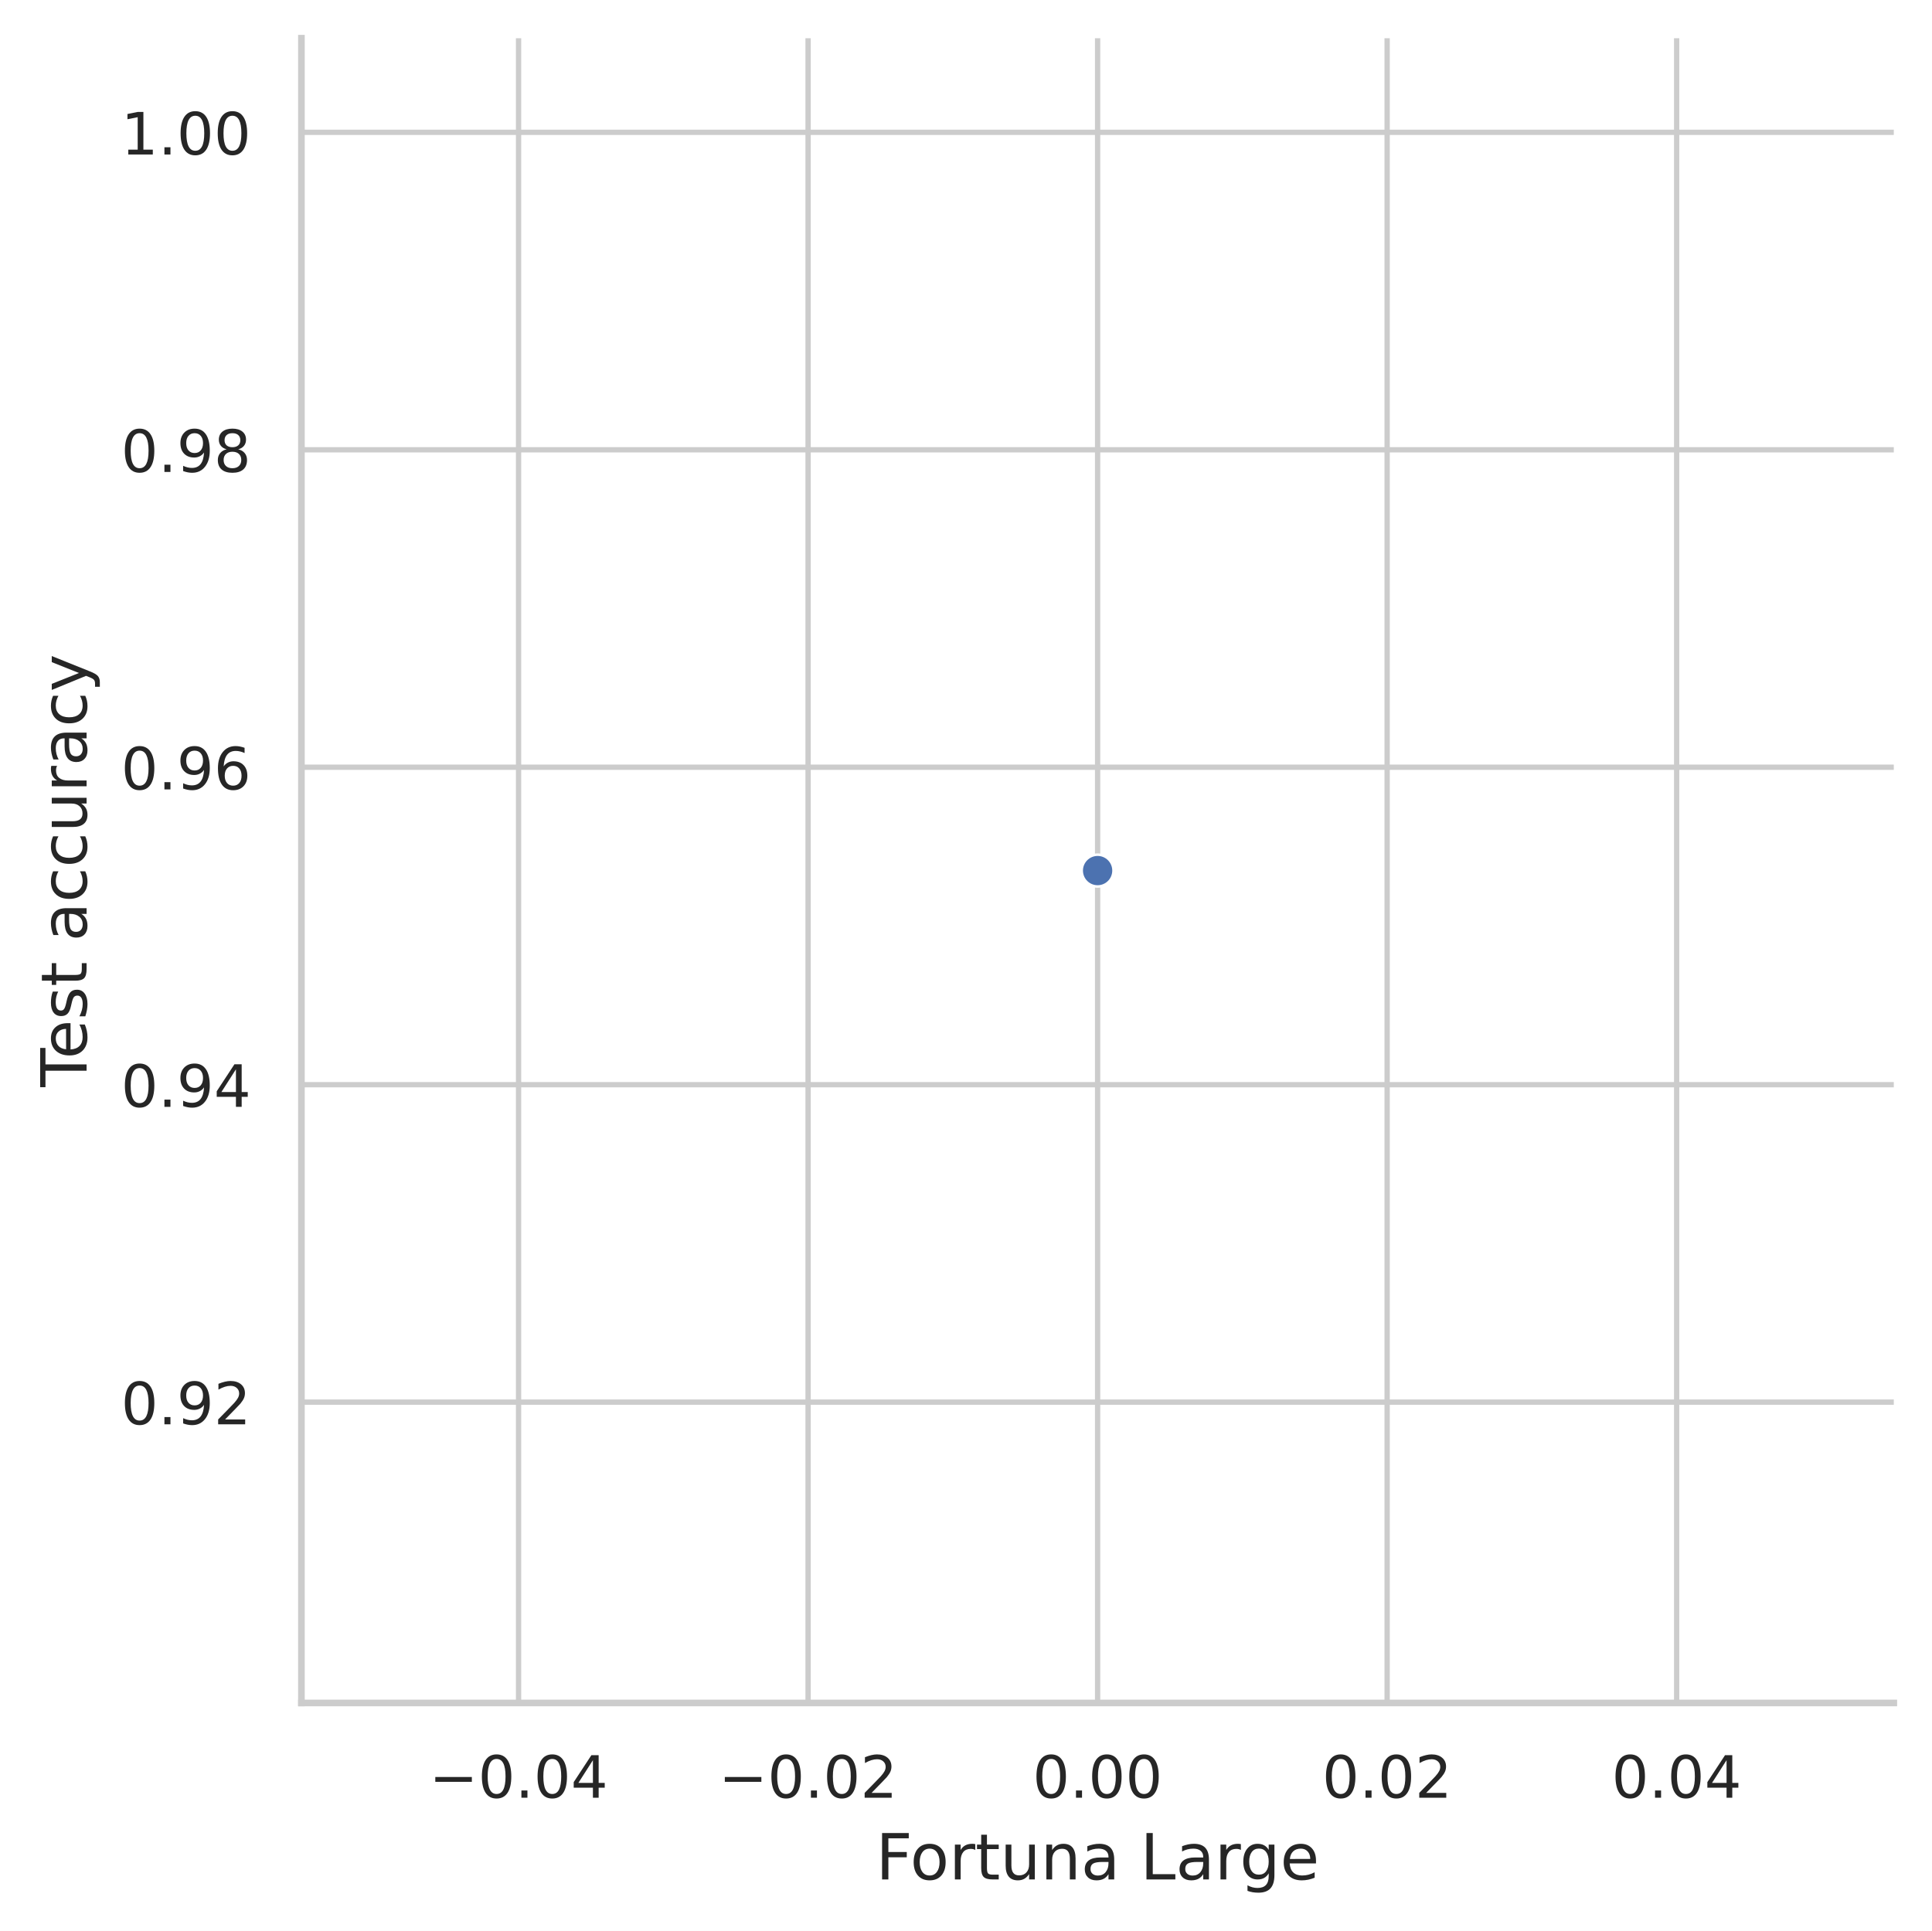
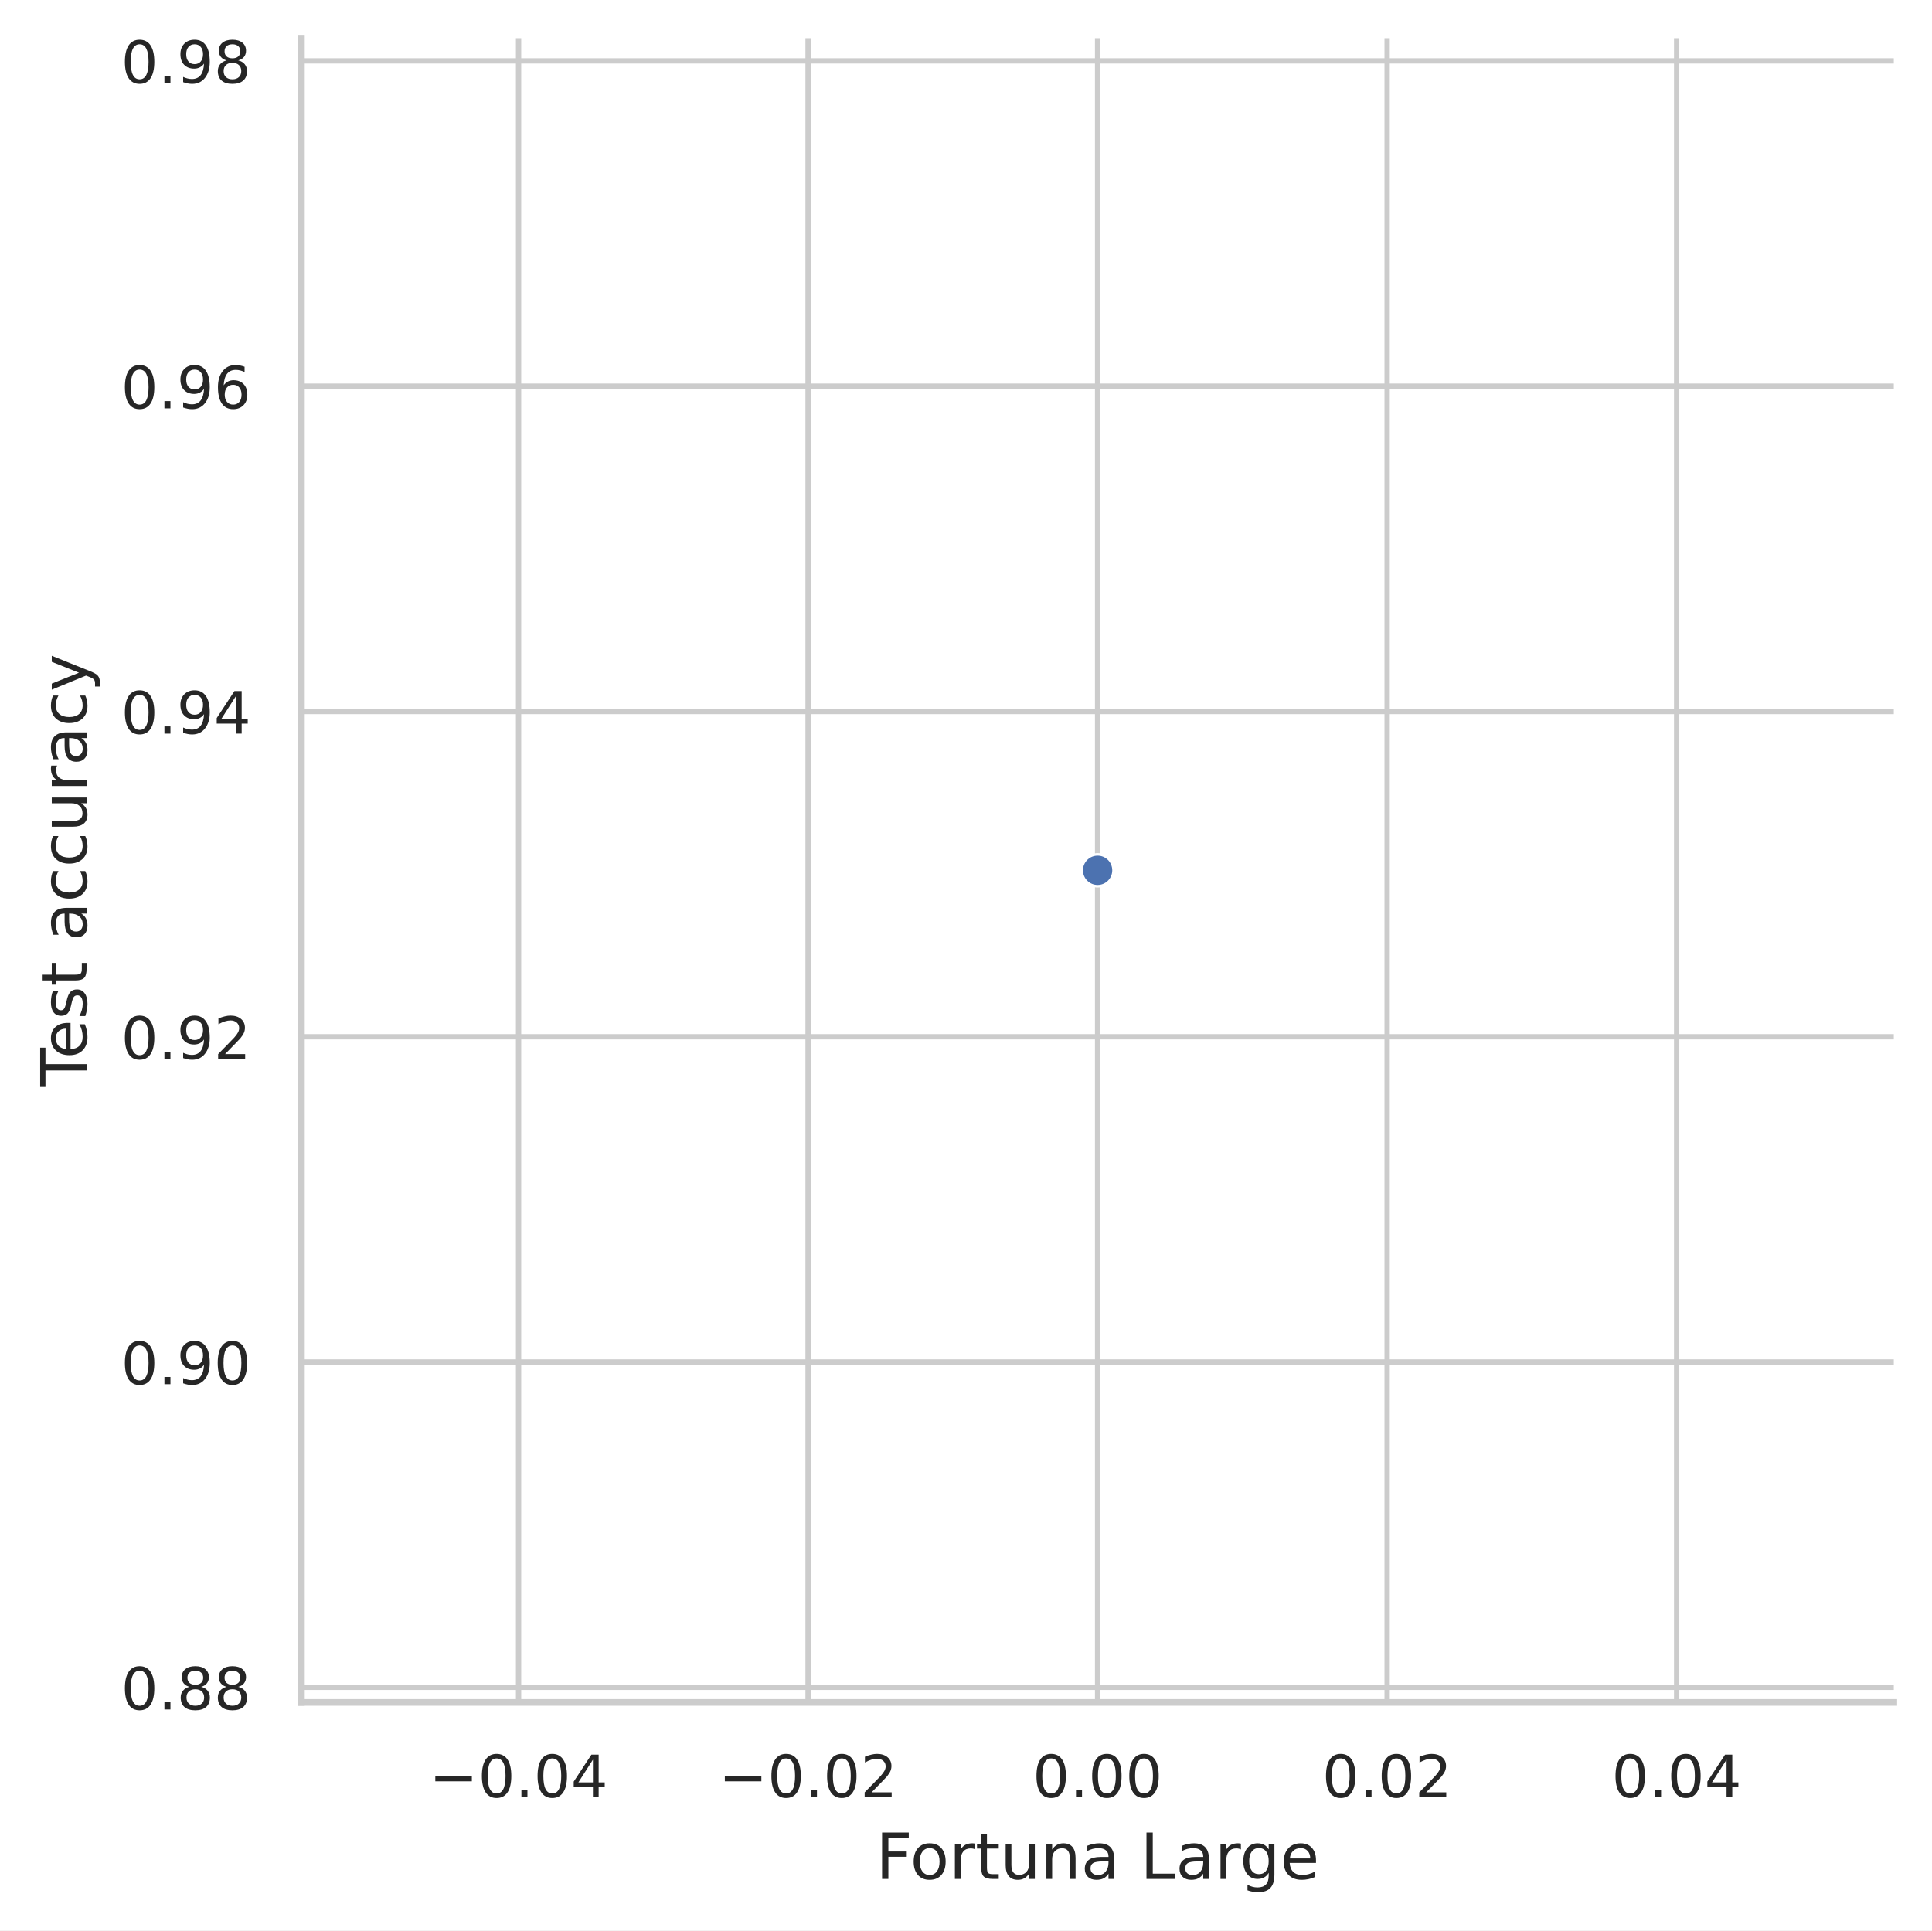
- <svg xmlns="http://www.w3.org/2000/svg" xmlns:xlink="http://www.w3.org/1999/xlink" height="363.94pt" version="1.1" viewBox="0 0 364.106 363.94" width="364.106pt">
+ <svg xmlns="http://www.w3.org/2000/svg" xmlns:xlink="http://www.w3.org/1999/xlink" height="363.84pt" version="1.1" viewBox="0 0 364.106 363.84" width="364.106pt">
  <defs>
    <style type="text/css">
*{stroke-linecap:butt;stroke-linejoin:round;}
  </style>
  </defs>
  <g id="figure_1">
    <g id="patch_1">
-       <path d="M 0 363.94  L 364.106 363.94  L 364.106 0  L 0 0  z " style="fill:#ffffff;" />
+       <path d="M 0 363.84  L 364.106 363.84  L 364.106 0  L 0 0  z " style="fill:#ffffff;" />
    </g>
    <g id="axes_1">
      <g id="patch_2">
-         <path d="M 56.806 320.98  L 356.906 320.98  L 356.906 7.2  L 56.806 7.2  z " style="fill:#ffffff;" />
+         <path d="M 56.806 320.88  L 356.906 320.88  L 356.906 7.2  L 56.806 7.2  z " style="fill:#ffffff;" />
      </g>
      <g id="matplotlib.axis_1">
        <g id="xtick_1">
          <g id="line2d_1">
-             <path clip-path="url(#pf507965b21)" d="M 97.729 320.98  L 97.729 7.2  " style="fill:none;stroke:#cccccc;stroke-linecap:round;" />
+             <path clip-path="url(#p2f45a7f99f)" d="M 97.729 320.88  L 97.729 7.2  " style="fill:none;stroke:#cccccc;stroke-linecap:round;" />
          </g>
          <g id="text_1">
            <defs>
              <path d="M 10.594 35.5  L 73.188 35.5  L 73.188 27.203  L 10.594 27.203  z " id="DejaVuSans-8722" />
              <path d="M 31.781 66.406  Q 24.172 66.406 20.328 58.906  Q 16.5 51.422 16.5 36.375  Q 16.5 21.391 20.328 13.891  Q 24.172 6.391 31.781 6.391  Q 39.453 6.391 43.281 13.891  Q 47.125 21.391 47.125 36.375  Q 47.125 51.422 43.281 58.906  Q 39.453 66.406 31.781 66.406  z M 31.781 74.219  Q 44.047 74.219 50.516 64.516  Q 56.984 54.828 56.984 36.375  Q 56.984 17.969 50.516 8.266  Q 44.047 -1.422 31.781 -1.422  Q 19.531 -1.422 13.062 8.266  Q 6.594 17.969 6.594 36.375  Q 6.594 54.828 13.062 64.516  Q 19.531 74.219 31.781 74.219  z " id="DejaVuSans-48" />
              <path d="M 10.688 12.406  L 21 12.406  L 21 0  L 10.688 0  z " id="DejaVuSans-46" />
              <path d="M 37.797 64.312  L 12.891 25.391  L 37.797 25.391  z M 35.203 72.906  L 47.609 72.906  L 47.609 25.391  L 58.016 25.391  L 58.016 17.188  L 47.609 17.188  L 47.609 0  L 37.797 0  L 37.797 17.188  L 4.891 17.188  L 4.891 26.703  z " id="DejaVuSans-52" />
            </defs>
-             <g style="fill:#262626;" transform="translate(80.87374 338.8383)scale(0.11 -0.11)">
+             <g style="fill:#262626;" transform="translate(80.87374 338.7382)scale(0.11 -0.11)">
              <use xlink:href="#DejaVuSans-8722" />
              <use x="83.789" xlink:href="#DejaVuSans-48" />
              <use x="147.412" xlink:href="#DejaVuSans-46" />
              <use x="179.199" xlink:href="#DejaVuSans-48" />
              <use x="242.822" xlink:href="#DejaVuSans-52" />
            </g>
          </g>
        </g>
        <g id="xtick_2">
          <g id="line2d_2">
-             <path clip-path="url(#pf507965b21)" d="M 152.292 320.98  L 152.292 7.2  " style="fill:none;stroke:#cccccc;stroke-linecap:round;" />
+             <path clip-path="url(#p2f45a7f99f)" d="M 152.292 320.88  L 152.292 7.2  " style="fill:none;stroke:#cccccc;stroke-linecap:round;" />
          </g>
          <g id="text_2">
            <defs>
              <path d="M 19.188 8.297  L 53.609 8.297  L 53.609 0  L 7.328 0  L 7.328 8.297  Q 12.938 14.109 22.625 23.891  Q 32.328 33.688 34.812 36.531  Q 39.547 41.844 41.422 45.531  Q 43.312 49.219 43.312 52.781  Q 43.312 58.594 39.234 62.25  Q 35.156 65.922 28.609 65.922  Q 23.969 65.922 18.812 64.312  Q 13.672 62.703 7.812 59.422  L 7.812 69.391  Q 13.766 71.781 18.938 73  Q 24.125 74.219 28.422 74.219  Q 39.75 74.219 46.484 68.547  Q 53.219 62.891 53.219 53.422  Q 53.219 48.922 51.531 44.891  Q 49.859 40.875 45.406 35.406  Q 44.188 33.984 37.641 27.219  Q 31.109 20.453 19.188 8.297  z " id="DejaVuSans-50" />
            </defs>
-             <g style="fill:#262626;" transform="translate(135.4374 338.8383)scale(0.11 -0.11)">
+             <g style="fill:#262626;" transform="translate(135.4374 338.7382)scale(0.11 -0.11)">
              <use xlink:href="#DejaVuSans-8722" />
              <use x="83.789" xlink:href="#DejaVuSans-48" />
              <use x="147.412" xlink:href="#DejaVuSans-46" />
              <use x="179.199" xlink:href="#DejaVuSans-48" />
              <use x="242.822" xlink:href="#DejaVuSans-50" />
            </g>
          </g>
        </g>
        <g id="xtick_3">
          <g id="line2d_3">
-             <path clip-path="url(#pf507965b21)" d="M 206.856 320.98  L 206.856 7.2  " style="fill:none;stroke:#cccccc;stroke-linecap:round;" />
+             <path clip-path="url(#p2f45a7f99f)" d="M 206.856 320.88  L 206.856 7.2  " style="fill:none;stroke:#cccccc;stroke-linecap:round;" />
          </g>
          <g id="text_3">
-             <g style="fill:#262626;" transform="translate(194.6098 338.8383)scale(0.11 -0.11)">
+             <g style="fill:#262626;" transform="translate(194.6098 338.7382)scale(0.11 -0.11)">
              <use xlink:href="#DejaVuSans-48" />
              <use x="63.623" xlink:href="#DejaVuSans-46" />
              <use x="95.41" xlink:href="#DejaVuSans-48" />
              <use x="159.033" xlink:href="#DejaVuSans-48" />
            </g>
          </g>
        </g>
        <g id="xtick_4">
          <g id="line2d_4">
-             <path clip-path="url(#pf507965b21)" d="M 261.42 320.98  L 261.42 7.2  " style="fill:none;stroke:#cccccc;stroke-linecap:round;" />
+             <path clip-path="url(#p2f45a7f99f)" d="M 261.42 320.88  L 261.42 7.2  " style="fill:none;stroke:#cccccc;stroke-linecap:round;" />
          </g>
          <g id="text_4">
-             <g style="fill:#262626;" transform="translate(249.1735 338.8383)scale(0.11 -0.11)">
+             <g style="fill:#262626;" transform="translate(249.1735 338.7382)scale(0.11 -0.11)">
              <use xlink:href="#DejaVuSans-48" />
              <use x="63.623" xlink:href="#DejaVuSans-46" />
              <use x="95.41" xlink:href="#DejaVuSans-48" />
              <use x="159.033" xlink:href="#DejaVuSans-50" />
            </g>
          </g>
        </g>
        <g id="xtick_5">
          <g id="line2d_5">
-             <path clip-path="url(#pf507965b21)" d="M 315.983 320.98  L 315.983 7.2  " style="fill:none;stroke:#cccccc;stroke-linecap:round;" />
+             <path clip-path="url(#p2f45a7f99f)" d="M 315.983 320.88  L 315.983 7.2  " style="fill:none;stroke:#cccccc;stroke-linecap:round;" />
          </g>
          <g id="text_5">
-             <g style="fill:#262626;" transform="translate(303.7371 338.8383)scale(0.11 -0.11)">
+             <g style="fill:#262626;" transform="translate(303.7371 338.7382)scale(0.11 -0.11)">
              <use xlink:href="#DejaVuSans-48" />
              <use x="63.623" xlink:href="#DejaVuSans-46" />
              <use x="95.41" xlink:href="#DejaVuSans-48" />
              <use x="159.033" xlink:href="#DejaVuSans-52" />
            </g>
          </g>
        </g>
        <g id="text_6">
          <defs>
            <path d="M 9.812 72.906  L 51.703 72.906  L 51.703 64.594  L 19.672 64.594  L 19.672 43.109  L 48.578 43.109  L 48.578 34.812  L 19.672 34.812  L 19.672 0  L 9.812 0  z " id="DejaVuSans-70" />
            <path d="M 30.609 48.391  Q 23.391 48.391 19.188 42.75  Q 14.984 37.109 14.984 27.297  Q 14.984 17.484 19.156 11.844  Q 23.344 6.203 30.609 6.203  Q 37.797 6.203 41.984 11.859  Q 46.188 17.531 46.188 27.297  Q 46.188 37.016 41.984 42.703  Q 37.797 48.391 30.609 48.391  z M 30.609 56  Q 42.328 56 49.016 48.375  Q 55.719 40.766 55.719 27.297  Q 55.719 13.875 49.016 6.219  Q 42.328 -1.422 30.609 -1.422  Q 18.844 -1.422 12.172 6.219  Q 5.516 13.875 5.516 27.297  Q 5.516 40.766 12.172 48.375  Q 18.844 56 30.609 56  z " id="DejaVuSans-111" />
            <path d="M 41.109 46.297  Q 39.594 47.172 37.812 47.578  Q 36.031 48 33.891 48  Q 26.266 48 22.188 43.047  Q 18.109 38.094 18.109 28.812  L 18.109 0  L 9.078 0  L 9.078 54.688  L 18.109 54.688  L 18.109 46.188  Q 20.953 51.172 25.484 53.578  Q 30.031 56 36.531 56  Q 37.453 56 38.578 55.875  Q 39.703 55.766 41.062 55.516  z " id="DejaVuSans-114" />
            <path d="M 18.312 70.219  L 18.312 54.688  L 36.812 54.688  L 36.812 47.703  L 18.312 47.703  L 18.312 18.016  Q 18.312 11.328 20.141 9.422  Q 21.969 7.516 27.594 7.516  L 36.812 7.516  L 36.812 0  L 27.594 0  Q 17.188 0 13.234 3.875  Q 9.281 7.766 9.281 18.016  L 9.281 47.703  L 2.688 47.703  L 2.688 54.688  L 9.281 54.688  L 9.281 70.219  z " id="DejaVuSans-116" />
            <path d="M 8.5 21.578  L 8.5 54.688  L 17.484 54.688  L 17.484 21.922  Q 17.484 14.156 20.5 10.266  Q 23.531 6.391 29.594 6.391  Q 36.859 6.391 41.078 11.031  Q 45.312 15.672 45.312 23.688  L 45.312 54.688  L 54.297 54.688  L 54.297 0  L 45.312 0  L 45.312 8.406  Q 42.047 3.422 37.719 1  Q 33.406 -1.422 27.688 -1.422  Q 18.266 -1.422 13.375 4.438  Q 8.5 10.297 8.5 21.578  z M 31.109 56  z " id="DejaVuSans-117" />
            <path d="M 54.891 33.016  L 54.891 0  L 45.906 0  L 45.906 32.719  Q 45.906 40.484 42.875 44.328  Q 39.844 48.188 33.797 48.188  Q 26.516 48.188 22.312 43.547  Q 18.109 38.922 18.109 30.906  L 18.109 0  L 9.078 0  L 9.078 54.688  L 18.109 54.688  L 18.109 46.188  Q 21.344 51.125 25.703 53.562  Q 30.078 56 35.797 56  Q 45.219 56 50.047 50.172  Q 54.891 44.344 54.891 33.016  z " id="DejaVuSans-110" />
            <path d="M 34.281 27.484  Q 23.391 27.484 19.188 25  Q 14.984 22.516 14.984 16.5  Q 14.984 11.719 18.141 8.906  Q 21.297 6.109 26.703 6.109  Q 34.188 6.109 38.703 11.406  Q 43.219 16.703 43.219 25.484  L 43.219 27.484  z M 52.203 31.203  L 52.203 0  L 43.219 0  L 43.219 8.297  Q 40.141 3.328 35.547 0.953  Q 30.953 -1.422 24.312 -1.422  Q 15.922 -1.422 10.953 3.297  Q 6 8.016 6 15.922  Q 6 25.141 12.172 29.828  Q 18.359 34.516 30.609 34.516  L 43.219 34.516  L 43.219 35.406  Q 43.219 41.609 39.141 45  Q 35.062 48.391 27.688 48.391  Q 23 48.391 18.547 47.266  Q 14.109 46.141 10.016 43.891  L 10.016 52.203  Q 14.938 54.109 19.578 55.047  Q 24.219 56 28.609 56  Q 40.484 56 46.344 49.844  Q 52.203 43.703 52.203 31.203  z " id="DejaVuSans-97" />
            <path id="DejaVuSans-32" />
            <path d="M 9.812 72.906  L 19.672 72.906  L 19.672 8.297  L 55.172 8.297  L 55.172 0  L 9.812 0  z " id="DejaVuSans-76" />
            <path d="M 45.406 27.984  Q 45.406 37.75 41.375 43.109  Q 37.359 48.484 30.078 48.484  Q 22.859 48.484 18.828 43.109  Q 14.797 37.75 14.797 27.984  Q 14.797 18.266 18.828 12.891  Q 22.859 7.516 30.078 7.516  Q 37.359 7.516 41.375 12.891  Q 45.406 18.266 45.406 27.984  z M 54.391 6.781  Q 54.391 -7.172 48.188 -13.984  Q 42 -20.797 29.203 -20.797  Q 24.469 -20.797 20.266 -20.094  Q 16.062 -19.391 12.109 -17.922  L 12.109 -9.188  Q 16.062 -11.328 19.922 -12.344  Q 23.781 -13.375 27.781 -13.375  Q 36.625 -13.375 41.016 -8.766  Q 45.406 -4.156 45.406 5.172  L 45.406 9.625  Q 42.625 4.781 38.281 2.391  Q 33.938 0 27.875 0  Q 17.828 0 11.672 7.656  Q 5.516 15.328 5.516 27.984  Q 5.516 40.672 11.672 48.328  Q 17.828 56 27.875 56  Q 33.938 56 38.281 53.609  Q 42.625 51.219 45.406 46.391  L 45.406 54.688  L 54.391 54.688  z " id="DejaVuSans-103" />
            <path d="M 56.203 29.594  L 56.203 25.203  L 14.891 25.203  Q 15.484 15.922 20.484 11.062  Q 25.484 6.203 34.422 6.203  Q 39.594 6.203 44.453 7.469  Q 49.312 8.734 54.109 11.281  L 54.109 2.781  Q 49.266 0.734 44.188 -0.344  Q 39.109 -1.422 33.891 -1.422  Q 20.797 -1.422 13.156 6.188  Q 5.516 13.812 5.516 26.812  Q 5.516 40.234 12.766 48.109  Q 20.016 56 32.328 56  Q 43.359 56 49.781 48.891  Q 56.203 41.797 56.203 29.594  z M 47.219 32.234  Q 47.125 39.594 43.094 43.984  Q 39.062 48.391 32.422 48.391  Q 24.906 48.391 20.391 44.141  Q 15.875 39.891 15.188 32.172  z " id="DejaVuSans-101" />
          </defs>
-           <g style="fill:#262626;" transform="translate(165.0613 354.2441)scale(0.12 -0.12)">
+           <g style="fill:#262626;" transform="translate(165.0613 354.144)scale(0.12 -0.12)">
            <use xlink:href="#DejaVuSans-70" />
            <use x="53.895" xlink:href="#DejaVuSans-111" />
            <use x="115.076" xlink:href="#DejaVuSans-114" />
            <use x="156.189" xlink:href="#DejaVuSans-116" />
            <use x="195.398" xlink:href="#DejaVuSans-117" />
            <use x="258.777" xlink:href="#DejaVuSans-110" />
            <use x="322.156" xlink:href="#DejaVuSans-97" />
            <use x="383.436" xlink:href="#DejaVuSans-32" />
            <use x="415.223" xlink:href="#DejaVuSans-76" />
            <use x="470.936" xlink:href="#DejaVuSans-97" />
            <use x="532.215" xlink:href="#DejaVuSans-114" />
            <use x="571.578" xlink:href="#DejaVuSans-103" />
            <use x="635.055" xlink:href="#DejaVuSans-101" />
          </g>
        </g>
      </g>
      <g id="matplotlib.axis_2">
        <g id="ytick_1">
          <g id="line2d_6">
-             <path clip-path="url(#pf507965b21)" d="M 56.806 264.277  L 356.906 264.277  " style="fill:none;stroke:#cccccc;stroke-linecap:round;" />
+             <path clip-path="url(#p2f45a7f99f)" d="M 56.806 318.028  L 356.906 318.028  " style="fill:none;stroke:#cccccc;stroke-linecap:round;" />
          </g>
          <g id="text_7">
            <defs>
-               <path d="M 10.984 1.516  L 10.984 10.5  Q 14.703 8.734 18.5 7.812  Q 22.312 6.891 25.984 6.891  Q 35.75 6.891 40.891 13.453  Q 46.047 20.016 46.781 33.406  Q 43.953 29.203 39.594 26.953  Q 35.25 24.703 29.984 24.703  Q 19.047 24.703 12.672 31.312  Q 6.297 37.938 6.297 49.422  Q 6.297 60.641 12.938 67.422  Q 19.578 74.219 30.609 74.219  Q 43.266 74.219 49.922 64.516  Q 56.594 54.828 56.594 36.375  Q 56.594 19.141 48.406 8.859  Q 40.234 -1.422 26.422 -1.422  Q 22.703 -1.422 18.891 -0.688  Q 15.094 0.047 10.984 1.516  z M 30.609 32.422  Q 37.25 32.422 41.125 36.953  Q 45.016 41.5 45.016 49.422  Q 45.016 57.281 41.125 61.844  Q 37.25 66.406 30.609 66.406  Q 23.969 66.406 20.094 61.844  Q 16.219 57.281 16.219 49.422  Q 16.219 41.5 20.094 36.953  Q 23.969 32.422 30.609 32.422  z " id="DejaVuSans-57" />
-             </defs>
-             <g style="fill:#262626;" transform="translate(22.81375 268.4561)scale(0.11 -0.11)">
-               <use xlink:href="#DejaVuSans-48" />
-               <use x="63.623" xlink:href="#DejaVuSans-46" />
-               <use x="95.41" xlink:href="#DejaVuSans-57" />
-               <use x="159.033" xlink:href="#DejaVuSans-50" />
+               <path d="M 31.781 34.625  Q 24.75 34.625 20.719 30.859  Q 16.703 27.094 16.703 20.516  Q 16.703 13.922 20.719 10.156  Q 24.75 6.391 31.781 6.391  Q 38.812 6.391 42.859 10.172  Q 46.922 13.969 46.922 20.516  Q 46.922 27.094 42.891 30.859  Q 38.875 34.625 31.781 34.625  z M 21.922 38.812  Q 15.578 40.375 12.031 44.719  Q 8.5 49.078 8.5 55.328  Q 8.5 64.062 14.719 69.141  Q 20.953 74.219 31.781 74.219  Q 42.672 74.219 48.875 69.141  Q 55.078 64.062 55.078 55.328  Q 55.078 49.078 51.531 44.719  Q 48 40.375 41.703 38.812  Q 48.828 37.156 52.797 32.312  Q 56.781 27.484 56.781 20.516  Q 56.781 9.906 50.312 4.234  Q 43.844 -1.422 31.781 -1.422  Q 19.734 -1.422 13.25 4.234  Q 6.781 9.906 6.781 20.516  Q 6.781 27.484 10.781 32.312  Q 14.797 37.156 21.922 38.812  z M 18.312 54.391  Q 18.312 48.734 21.844 45.562  Q 25.391 42.391 31.781 42.391  Q 38.141 42.391 41.719 45.562  Q 45.312 48.734 45.312 54.391  Q 45.312 60.062 41.719 63.234  Q 38.141 66.406 31.781 66.406  Q 25.391 66.406 21.844 63.234  Q 18.312 60.062 18.312 54.391  z " id="DejaVuSans-56" />
+             </defs>
+             <g style="fill:#262626;" transform="translate(22.81375 322.2074)scale(0.11 -0.11)">
+               <use xlink:href="#DejaVuSans-48" />
+               <use x="63.623" xlink:href="#DejaVuSans-46" />
+               <use x="95.41" xlink:href="#DejaVuSans-56" />
+               <use x="159.033" xlink:href="#DejaVuSans-56" />
            </g>
          </g>
        </g>
        <g id="ytick_2">
          <g id="line2d_7">
-             <path clip-path="url(#pf507965b21)" d="M 56.806 204.443  L 356.906 204.443  " style="fill:none;stroke:#cccccc;stroke-linecap:round;" />
+             <path clip-path="url(#p2f45a7f99f)" d="M 56.806 256.718  L 356.906 256.718  " style="fill:none;stroke:#cccccc;stroke-linecap:round;" />
          </g>
          <g id="text_8">
-             <g style="fill:#262626;" transform="translate(22.81375 208.6222)scale(0.11 -0.11)">
-               <use xlink:href="#DejaVuSans-48" />
-               <use x="63.623" xlink:href="#DejaVuSans-46" />
-               <use x="95.41" xlink:href="#DejaVuSans-57" />
-               <use x="159.033" xlink:href="#DejaVuSans-52" />
+             <defs>
+               <path d="M 10.984 1.516  L 10.984 10.5  Q 14.703 8.734 18.5 7.812  Q 22.312 6.891 25.984 6.891  Q 35.75 6.891 40.891 13.453  Q 46.047 20.016 46.781 33.406  Q 43.953 29.203 39.594 26.953  Q 35.25 24.703 29.984 24.703  Q 19.047 24.703 12.672 31.312  Q 6.297 37.938 6.297 49.422  Q 6.297 60.641 12.938 67.422  Q 19.578 74.219 30.609 74.219  Q 43.266 74.219 49.922 64.516  Q 56.594 54.828 56.594 36.375  Q 56.594 19.141 48.406 8.859  Q 40.234 -1.422 26.422 -1.422  Q 22.703 -1.422 18.891 -0.688  Q 15.094 0.047 10.984 1.516  z M 30.609 32.422  Q 37.25 32.422 41.125 36.953  Q 45.016 41.5 45.016 49.422  Q 45.016 57.281 41.125 61.844  Q 37.25 66.406 30.609 66.406  Q 23.969 66.406 20.094 61.844  Q 16.219 57.281 16.219 49.422  Q 16.219 41.5 20.094 36.953  Q 23.969 32.422 30.609 32.422  z " id="DejaVuSans-57" />
+             </defs>
+             <g style="fill:#262626;" transform="translate(22.81375 260.8972)scale(0.11 -0.11)">
+               <use xlink:href="#DejaVuSans-48" />
+               <use x="63.623" xlink:href="#DejaVuSans-46" />
+               <use x="95.41" xlink:href="#DejaVuSans-57" />
+               <use x="159.033" xlink:href="#DejaVuSans-48" />
            </g>
          </g>
        </g>
        <g id="ytick_3">
          <g id="line2d_8">
-             <path clip-path="url(#pf507965b21)" d="M 56.806 144.609  L 356.906 144.609  " style="fill:none;stroke:#cccccc;stroke-linecap:round;" />
+             <path clip-path="url(#p2f45a7f99f)" d="M 56.806 195.408  L 356.906 195.408  " style="fill:none;stroke:#cccccc;stroke-linecap:round;" />
          </g>
          <g id="text_9">
-             <defs>
-               <path d="M 33.016 40.375  Q 26.375 40.375 22.484 35.828  Q 18.609 31.297 18.609 23.391  Q 18.609 15.531 22.484 10.953  Q 26.375 6.391 33.016 6.391  Q 39.656 6.391 43.531 10.953  Q 47.406 15.531 47.406 23.391  Q 47.406 31.297 43.531 35.828  Q 39.656 40.375 33.016 40.375  z M 52.594 71.297  L 52.594 62.312  Q 48.875 64.062 45.094 64.984  Q 41.312 65.922 37.594 65.922  Q 27.828 65.922 22.672 59.328  Q 17.531 52.734 16.797 39.406  Q 19.672 43.656 24.016 45.922  Q 28.375 48.188 33.594 48.188  Q 44.578 48.188 50.953 41.516  Q 57.328 34.859 57.328 23.391  Q 57.328 12.156 50.688 5.359  Q 44.047 -1.422 33.016 -1.422  Q 20.359 -1.422 13.672 8.266  Q 6.984 17.969 6.984 36.375  Q 6.984 53.656 15.188 63.938  Q 23.391 74.219 37.203 74.219  Q 40.922 74.219 44.703 73.484  Q 48.484 72.75 52.594 71.297  z " id="DejaVuSans-54" />
-             </defs>
-             <g style="fill:#262626;" transform="translate(22.81375 148.7883)scale(0.11 -0.11)">
-               <use xlink:href="#DejaVuSans-48" />
-               <use x="63.623" xlink:href="#DejaVuSans-46" />
-               <use x="95.41" xlink:href="#DejaVuSans-57" />
-               <use x="159.033" xlink:href="#DejaVuSans-54" />
+             <g style="fill:#262626;" transform="translate(22.81375 199.5871)scale(0.11 -0.11)">
+               <use xlink:href="#DejaVuSans-48" />
+               <use x="63.623" xlink:href="#DejaVuSans-46" />
+               <use x="95.41" xlink:href="#DejaVuSans-57" />
+               <use x="159.033" xlink:href="#DejaVuSans-50" />
            </g>
          </g>
        </g>
        <g id="ytick_4">
          <g id="line2d_9">
-             <path clip-path="url(#pf507965b21)" d="M 56.806 84.775  L 356.906 84.775  " style="fill:none;stroke:#cccccc;stroke-linecap:round;" />
+             <path clip-path="url(#p2f45a7f99f)" d="M 56.806 134.098  L 356.906 134.098  " style="fill:none;stroke:#cccccc;stroke-linecap:round;" />
          </g>
          <g id="text_10">
-             <defs>
-               <path d="M 31.781 34.625  Q 24.75 34.625 20.719 30.859  Q 16.703 27.094 16.703 20.516  Q 16.703 13.922 20.719 10.156  Q 24.75 6.391 31.781 6.391  Q 38.812 6.391 42.859 10.172  Q 46.922 13.969 46.922 20.516  Q 46.922 27.094 42.891 30.859  Q 38.875 34.625 31.781 34.625  z M 21.922 38.812  Q 15.578 40.375 12.031 44.719  Q 8.5 49.078 8.5 55.328  Q 8.5 64.062 14.719 69.141  Q 20.953 74.219 31.781 74.219  Q 42.672 74.219 48.875 69.141  Q 55.078 64.062 55.078 55.328  Q 55.078 49.078 51.531 44.719  Q 48 40.375 41.703 38.812  Q 48.828 37.156 52.797 32.312  Q 56.781 27.484 56.781 20.516  Q 56.781 9.906 50.312 4.234  Q 43.844 -1.422 31.781 -1.422  Q 19.734 -1.422 13.25 4.234  Q 6.781 9.906 6.781 20.516  Q 6.781 27.484 10.781 32.312  Q 14.797 37.156 21.922 38.812  z M 18.312 54.391  Q 18.312 48.734 21.844 45.562  Q 25.391 42.391 31.781 42.391  Q 38.141 42.391 41.719 45.562  Q 45.312 48.734 45.312 54.391  Q 45.312 60.062 41.719 63.234  Q 38.141 66.406 31.781 66.406  Q 25.391 66.406 21.844 63.234  Q 18.312 60.062 18.312 54.391  z " id="DejaVuSans-56" />
-             </defs>
-             <g style="fill:#262626;" transform="translate(22.81375 88.95446)scale(0.11 -0.11)">
-               <use xlink:href="#DejaVuSans-48" />
-               <use x="63.623" xlink:href="#DejaVuSans-46" />
-               <use x="95.41" xlink:href="#DejaVuSans-57" />
-               <use x="159.033" xlink:href="#DejaVuSans-56" />
+             <g style="fill:#262626;" transform="translate(22.81375 138.2769)scale(0.11 -0.11)">
+               <use xlink:href="#DejaVuSans-48" />
+               <use x="63.623" xlink:href="#DejaVuSans-46" />
+               <use x="95.41" xlink:href="#DejaVuSans-57" />
+               <use x="159.033" xlink:href="#DejaVuSans-52" />
            </g>
          </g>
        </g>
        <g id="ytick_5">
          <g id="line2d_10">
-             <path clip-path="url(#pf507965b21)" d="M 56.806 24.941  L 356.906 24.941  " style="fill:none;stroke:#cccccc;stroke-linecap:round;" />
+             <path clip-path="url(#p2f45a7f99f)" d="M 56.806 72.788  L 356.906 72.788  " style="fill:none;stroke:#cccccc;stroke-linecap:round;" />
          </g>
          <g id="text_11">
            <defs>
-               <path d="M 12.406 8.297  L 28.516 8.297  L 28.516 63.922  L 10.984 60.406  L 10.984 69.391  L 28.422 72.906  L 38.281 72.906  L 38.281 8.297  L 54.391 8.297  L 54.391 0  L 12.406 0  z " id="DejaVuSans-49" />
-             </defs>
-             <g style="fill:#262626;" transform="translate(22.81375 29.12058)scale(0.11 -0.11)">
-               <use xlink:href="#DejaVuSans-49" />
-               <use x="63.623" xlink:href="#DejaVuSans-46" />
-               <use x="95.41" xlink:href="#DejaVuSans-48" />
-               <use x="159.033" xlink:href="#DejaVuSans-48" />
-             </g>
-           </g>
-         </g>
-         <g id="text_12">
+               <path d="M 33.016 40.375  Q 26.375 40.375 22.484 35.828  Q 18.609 31.297 18.609 23.391  Q 18.609 15.531 22.484 10.953  Q 26.375 6.391 33.016 6.391  Q 39.656 6.391 43.531 10.953  Q 47.406 15.531 47.406 23.391  Q 47.406 31.297 43.531 35.828  Q 39.656 40.375 33.016 40.375  z M 52.594 71.297  L 52.594 62.312  Q 48.875 64.062 45.094 64.984  Q 41.312 65.922 37.594 65.922  Q 27.828 65.922 22.672 59.328  Q 17.531 52.734 16.797 39.406  Q 19.672 43.656 24.016 45.922  Q 28.375 48.188 33.594 48.188  Q 44.578 48.188 50.953 41.516  Q 57.328 34.859 57.328 23.391  Q 57.328 12.156 50.688 5.359  Q 44.047 -1.422 33.016 -1.422  Q 20.359 -1.422 13.672 8.266  Q 6.984 17.969 6.984 36.375  Q 6.984 53.656 15.188 63.938  Q 23.391 74.219 37.203 74.219  Q 40.922 74.219 44.703 73.484  Q 48.484 72.75 52.594 71.297  z " id="DejaVuSans-54" />
+             </defs>
+             <g style="fill:#262626;" transform="translate(22.81375 76.96676)scale(0.11 -0.11)">
+               <use xlink:href="#DejaVuSans-48" />
+               <use x="63.623" xlink:href="#DejaVuSans-46" />
+               <use x="95.41" xlink:href="#DejaVuSans-57" />
+               <use x="159.033" xlink:href="#DejaVuSans-54" />
+             </g>
+           </g>
+         </g>
+         <g id="ytick_6">
+           <g id="line2d_11">
+             <path clip-path="url(#p2f45a7f99f)" d="M 56.806 11.477  L 356.906 11.477  " style="fill:none;stroke:#cccccc;stroke-linecap:round;" />
+           </g>
+           <g id="text_12">
+             <g style="fill:#262626;" transform="translate(22.81375 15.65659)scale(0.11 -0.11)">
+               <use xlink:href="#DejaVuSans-48" />
+               <use x="63.623" xlink:href="#DejaVuSans-46" />
+               <use x="95.41" xlink:href="#DejaVuSans-57" />
+               <use x="159.033" xlink:href="#DejaVuSans-56" />
+             </g>
+           </g>
+         </g>
+         <g id="text_13">
          <defs>
            <path d="M -0.297 72.906  L 61.375 72.906  L 61.375 64.594  L 35.5 64.594  L 35.5 0  L 25.594 0  L 25.594 64.594  L -0.297 64.594  z " id="DejaVuSans-84" />
            <path d="M 44.281 53.078  L 44.281 44.578  Q 40.484 46.531 36.375 47.5  Q 32.281 48.484 27.875 48.484  Q 21.188 48.484 17.844 46.438  Q 14.5 44.391 14.5 40.281  Q 14.5 37.156 16.891 35.375  Q 19.281 33.594 26.516 31.984  L 29.594 31.297  Q 39.156 29.25 43.188 25.516  Q 47.219 21.781 47.219 15.094  Q 47.219 7.469 41.188 3.016  Q 35.156 -1.422 24.609 -1.422  Q 20.219 -1.422 15.453 -0.562  Q 10.688 0.297 5.422 2  L 5.422 11.281  Q 10.406 8.688 15.234 7.391  Q 20.062 6.109 24.812 6.109  Q 31.156 6.109 34.562 8.281  Q 37.984 10.453 37.984 14.406  Q 37.984 18.062 35.516 20.016  Q 33.062 21.969 24.703 23.781  L 21.578 24.516  Q 13.234 26.266 9.516 29.906  Q 5.812 33.547 5.812 39.891  Q 5.812 47.609 11.281 51.797  Q 16.75 56 26.812 56  Q 31.781 56 36.172 55.266  Q 40.578 54.547 44.281 53.078  z " id="DejaVuSans-115" />
            <path d="M 48.781 52.594  L 48.781 44.188  Q 44.969 46.297 41.141 47.344  Q 37.312 48.391 33.406 48.391  Q 24.656 48.391 19.812 42.844  Q 14.984 37.312 14.984 27.297  Q 14.984 17.281 19.812 11.734  Q 24.656 6.203 33.406 6.203  Q 37.312 6.203 41.141 7.25  Q 44.969 8.297 48.781 10.406  L 48.781 2.094  Q 45.016 0.344 40.984 -0.531  Q 36.969 -1.422 32.422 -1.422  Q 20.062 -1.422 12.781 6.344  Q 5.516 14.109 5.516 27.297  Q 5.516 40.672 12.859 48.328  Q 20.219 56 33.016 56  Q 37.156 56 41.109 55.141  Q 45.062 54.297 48.781 52.594  z " id="DejaVuSans-99" />
            <path d="M 32.172 -5.078  Q 28.375 -14.844 24.75 -17.812  Q 21.141 -20.797 15.094 -20.797  L 7.906 -20.797  L 7.906 -13.281  L 13.188 -13.281  Q 16.891 -13.281 18.938 -11.516  Q 21 -9.766 23.484 -3.219  L 25.094 0.875  L 2.984 54.688  L 12.5 54.688  L 29.594 11.922  L 46.688 54.688  L 56.203 54.688  z " id="DejaVuSans-121" />
          </defs>
-           <g style="fill:#262626;" transform="translate(16.31812 204.8825)rotate(-90)scale(0.12 -0.12)">
+           <g style="fill:#262626;" transform="translate(16.31812 204.8325)rotate(-90)scale(0.12 -0.12)">
            <use xlink:href="#DejaVuSans-84" />
            <use x="44.084" xlink:href="#DejaVuSans-101" />
            <use x="105.607" xlink:href="#DejaVuSans-115" />
            <use x="157.707" xlink:href="#DejaVuSans-116" />
            <use x="196.916" xlink:href="#DejaVuSans-32" />
            <use x="228.703" xlink:href="#DejaVuSans-97" />
            <use x="289.982" xlink:href="#DejaVuSans-99" />
            <use x="344.963" xlink:href="#DejaVuSans-99" />
            <use x="399.943" xlink:href="#DejaVuSans-117" />
            <use x="463.322" xlink:href="#DejaVuSans-114" />
            <use x="504.436" xlink:href="#DejaVuSans-97" />
            <use x="565.715" xlink:href="#DejaVuSans-99" />
            <use x="620.695" xlink:href="#DejaVuSans-121" />
          </g>
        </g>
      </g>
      <g id="PathCollection_1">
        <defs>
-           <path d="M 0 3  C 0.796 3 1.559 2.684 2.121 2.121  C 2.684 1.559 3 0.796 3 0  C 3 -0.796 2.684 -1.559 2.121 -2.121  C 1.559 -2.684 0.796 -3 0 -3  C -0.796 -3 -1.559 -2.684 -2.121 -2.121  C -2.684 -1.559 -3 -0.796 -3 0  C -3 0.796 -2.684 1.559 -2.121 2.121  C -1.559 2.684 -0.796 3 0 3  z " id="mebf223483f" style="stroke:#ffffff;stroke-width:0.48;" />
+           <path d="M 0 3  C 0.796 3 1.559 2.684 2.121 2.121  C 2.684 1.559 3 0.796 3 0  C 3 -0.796 2.684 -1.559 2.121 -2.121  C 1.559 -2.684 0.796 -3 0 -3  C -0.796 -3 -1.559 -2.684 -2.121 -2.121  C -2.684 -1.559 -3 -0.796 -3 0  C -3 0.796 -2.684 1.559 -2.121 2.121  C -1.559 2.684 -0.796 3 0 3  z " id="m43e2687d9d" style="stroke:#ffffff;stroke-width:0.48;" />
        </defs>
-         <g clip-path="url(#pf507965b21)">
-           <use style="fill:#4c72b0;stroke:#ffffff;stroke-width:0.48;" x="206.856" xlink:href="#mebf223483f" y="164.09" />
+         <g clip-path="url(#p2f45a7f99f)">
+           <use style="fill:#4c72b0;stroke:#ffffff;stroke-width:0.48;" x="206.856" xlink:href="#m43e2687d9d" y="164.04" />
        </g>
      </g>
      <g id="patch_3">
-         <path d="M 56.806 320.98  L 56.806 7.2  " style="fill:none;stroke:#cccccc;stroke-linecap:square;stroke-linejoin:miter;stroke-width:1.25;" />
+         <path d="M 56.806 320.88  L 56.806 7.2  " style="fill:none;stroke:#cccccc;stroke-linecap:square;stroke-linejoin:miter;stroke-width:1.25;" />
      </g>
      <g id="patch_4">
-         <path d="M 56.806 320.98  L 356.906 320.98  " style="fill:none;stroke:#cccccc;stroke-linecap:square;stroke-linejoin:miter;stroke-width:1.25;" />
+         <path d="M 56.806 320.88  L 356.906 320.88  " style="fill:none;stroke:#cccccc;stroke-linecap:square;stroke-linejoin:miter;stroke-width:1.25;" />
      </g>
    </g>
  </g>
  <defs>
-     <clipPath id="pf507965b21">
-       <rect height="313.78" width="300.1" x="56.806" y="7.2" />
+     <clipPath id="p2f45a7f99f">
+       <rect height="313.68" width="300.1" x="56.806" y="7.2" />
    </clipPath>
  </defs>
</svg>
